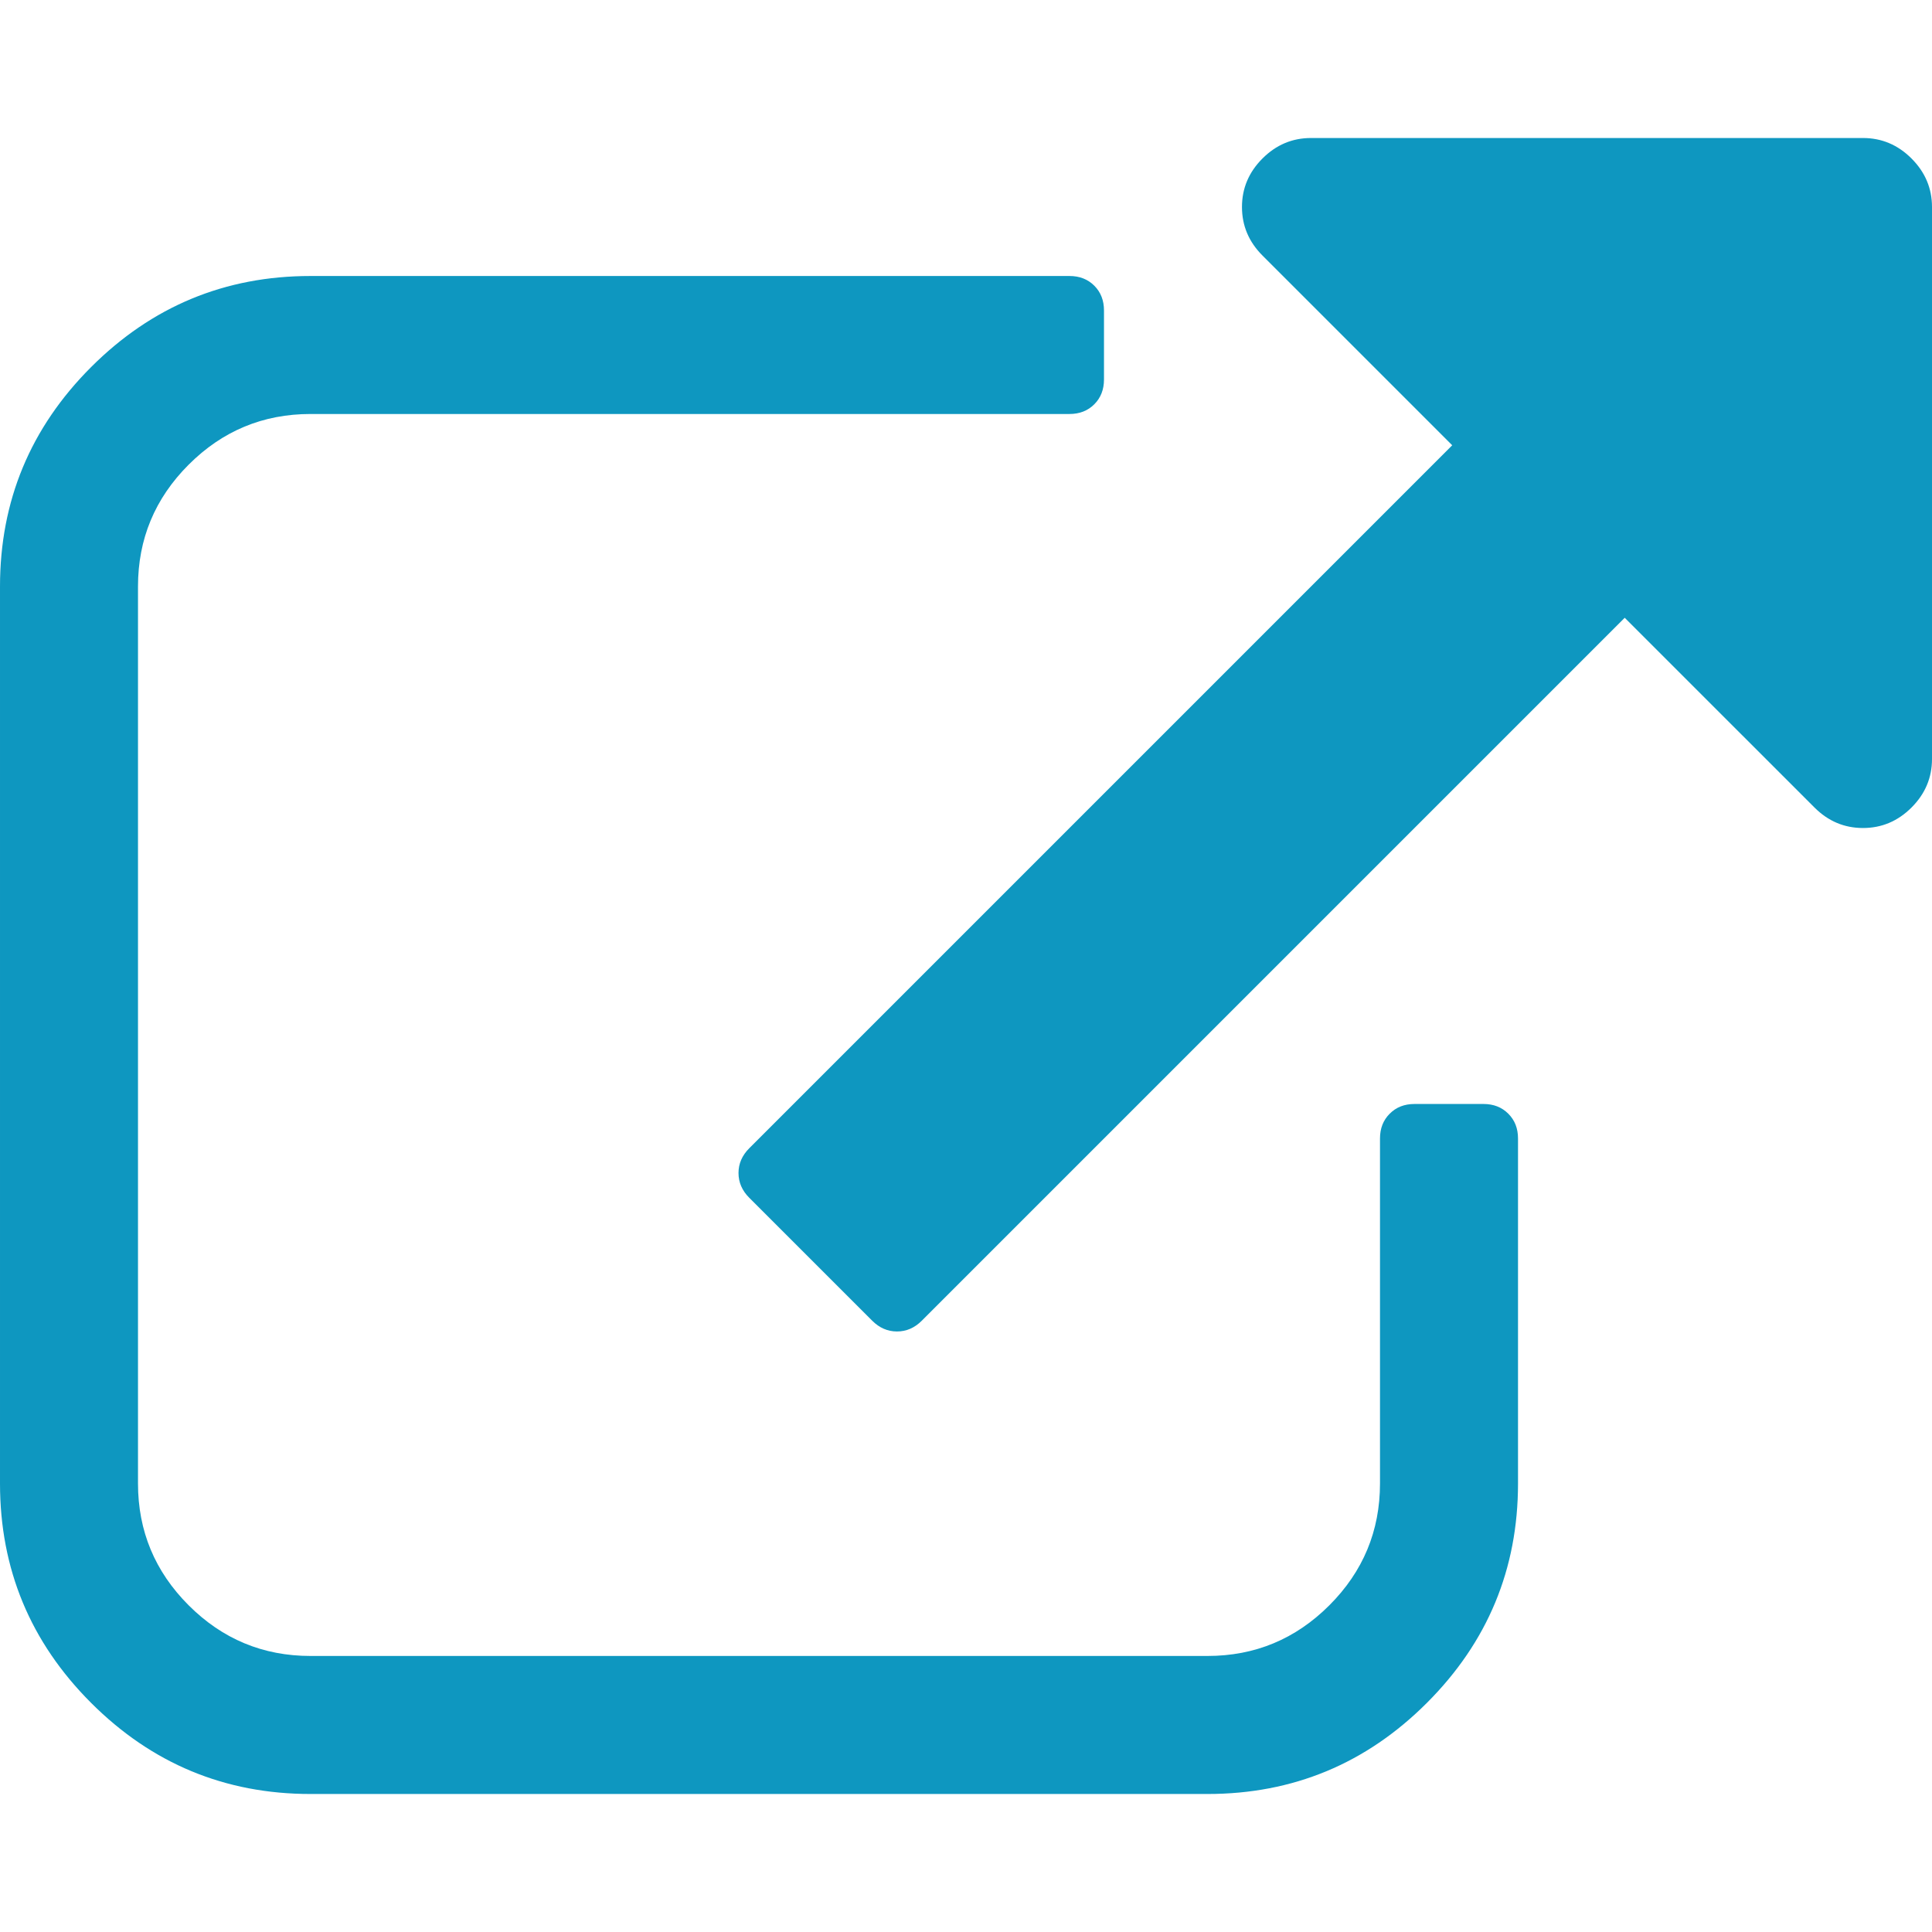
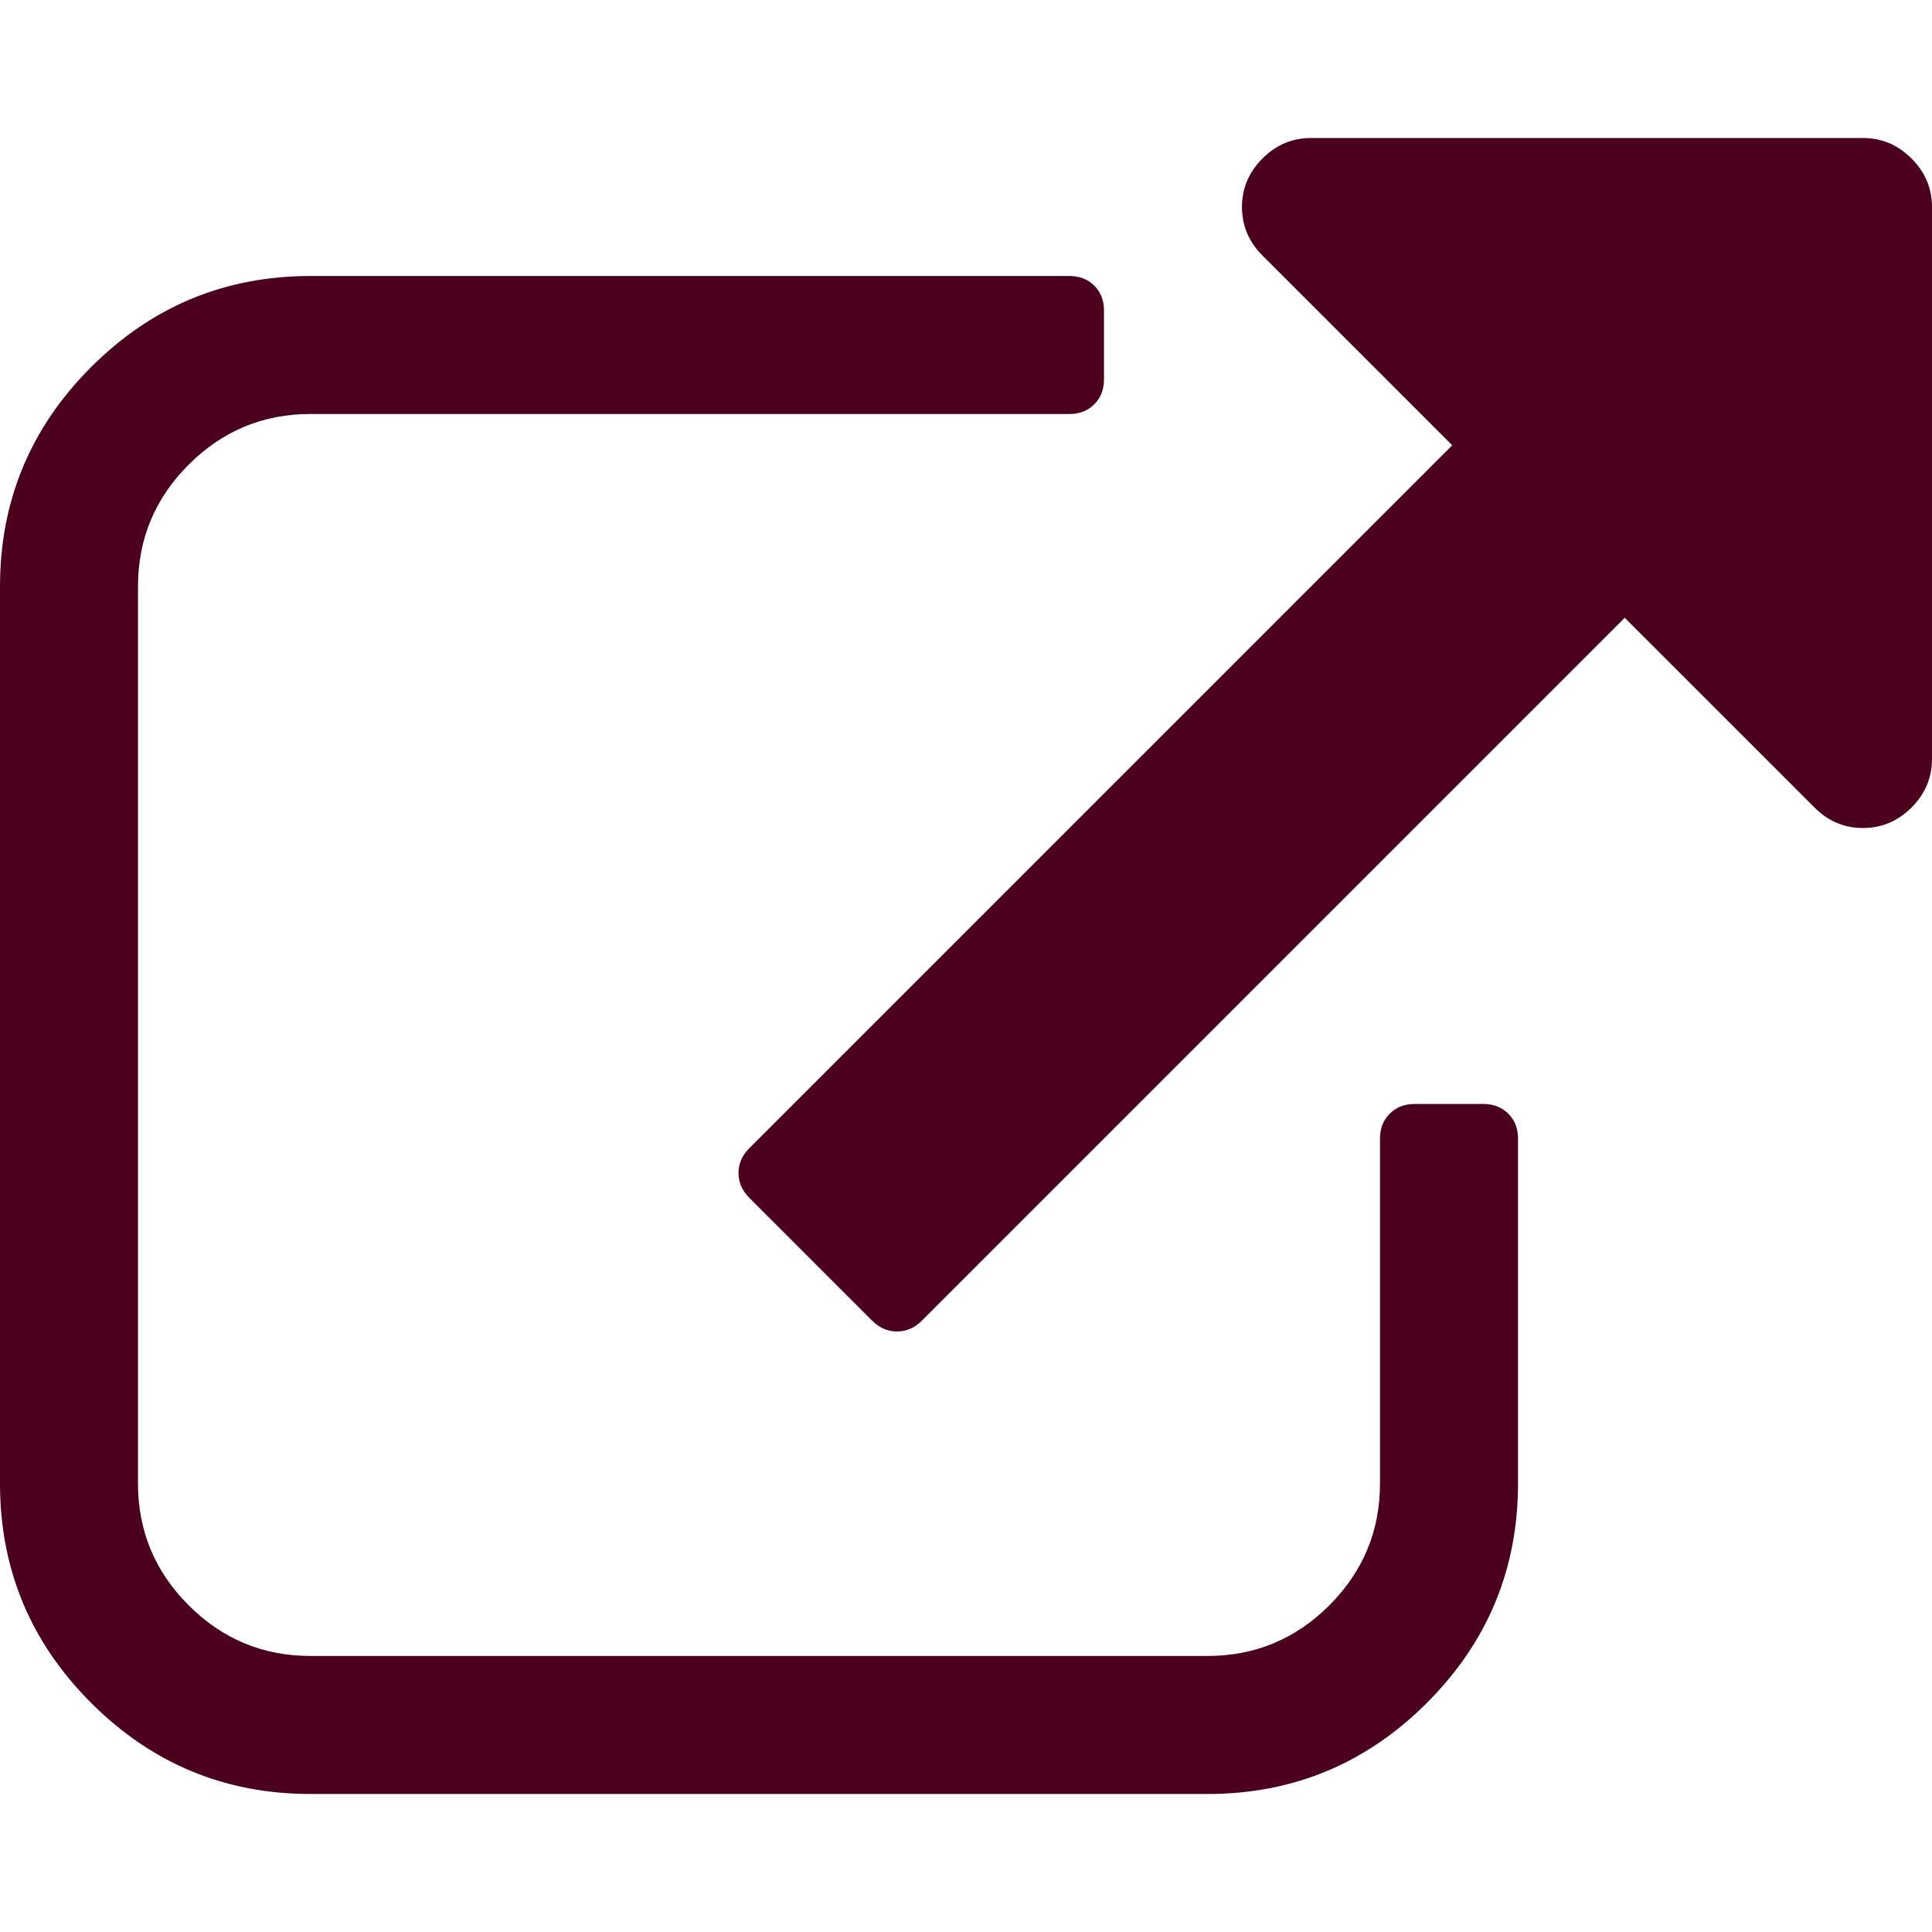
<svg xmlns="http://www.w3.org/2000/svg" title="external link icon" width="16" height="16" viewBox="0 0 511.626 511.627">
-   <path fill="#0e97c0" d="M392.857 292.354h-18.274c-2.669 0-4.859.855-6.563 2.573-1.718 1.708-2.573 3.897-2.573 6.563v91.361c0 12.563-4.47 23.315-13.415 32.262-8.945 8.945-19.701 13.414-32.264 13.414H82.224c-12.562 0-23.317-4.469-32.264-13.414-8.945-8.946-13.417-19.698-13.417-32.262V155.31c0-12.562 4.471-23.313 13.417-32.259 8.947-8.947 19.702-13.418 32.264-13.418h200.994c2.669 0 4.859-.859 6.57-2.57 1.711-1.713 2.566-3.9 2.566-6.567V82.221c0-2.662-.855-4.853-2.566-6.563-1.711-1.713-3.901-2.568-6.57-2.568H82.224c-22.648 0-42.016 8.042-58.102 24.125C8.042 113.297 0 132.665 0 155.313v237.542c0 22.647 8.042 42.018 24.123 58.095 16.086 16.084 35.454 24.13 58.102 24.13h237.543c22.647 0 42.017-8.046 58.101-24.13 16.085-16.077 24.127-35.447 24.127-58.095v-91.358c0-2.669-.856-4.859-2.574-6.57-1.713-1.718-3.903-2.573-6.565-2.573z" />
-   <path fill="#0e97c0" d="M506.199 41.971c-3.617-3.617-7.905-5.424-12.85-5.424H347.171c-4.948 0-9.233 1.807-12.847 5.424-3.617 3.615-5.428 7.898-5.428 12.847s1.811 9.233 5.428 12.85l50.247 50.248-186.147 186.151c-1.906 1.903-2.856 4.093-2.856 6.563 0 2.479.953 4.668 2.856 6.571l32.548 32.544c1.903 1.903 4.093 2.852 6.567 2.852s4.665-.948 6.567-2.852l186.148-186.148 50.251 50.248c3.614 3.617 7.898 5.426 12.847 5.426s9.233-1.809 12.851-5.426c3.617-3.616 5.424-7.898 5.424-12.847V54.818c-.001-4.952-1.814-9.232-5.428-12.847z" />
+   <path fill="#4B001E" d="M392.857 292.354h-18.274c-2.669 0-4.859.855-6.563 2.573-1.718 1.708-2.573 3.897-2.573 6.563v91.361c0 12.563-4.47 23.315-13.415 32.262-8.945 8.945-19.701 13.414-32.264 13.414H82.224c-12.562 0-23.317-4.469-32.264-13.414-8.945-8.946-13.417-19.698-13.417-32.262V155.31c0-12.562 4.471-23.313 13.417-32.259 8.947-8.947 19.702-13.418 32.264-13.418h200.994c2.669 0 4.859-.859 6.57-2.57 1.711-1.713 2.566-3.9 2.566-6.567V82.221c0-2.662-.855-4.853-2.566-6.563-1.711-1.713-3.901-2.568-6.57-2.568H82.224c-22.648 0-42.016 8.042-58.102 24.125C8.042 113.297 0 132.665 0 155.313v237.542c0 22.647 8.042 42.018 24.123 58.095 16.086 16.084 35.454 24.13 58.102 24.13h237.543c22.647 0 42.017-8.046 58.101-24.13 16.085-16.077 24.127-35.447 24.127-58.095v-91.358c0-2.669-.856-4.859-2.574-6.57-1.713-1.718-3.903-2.573-6.565-2.573z" />
+   <path fill="#4B001E" d="M506.199 41.971c-3.617-3.617-7.905-5.424-12.85-5.424H347.171c-4.948 0-9.233 1.807-12.847 5.424-3.617 3.615-5.428 7.898-5.428 12.847s1.811 9.233 5.428 12.85l50.247 50.248-186.147 186.151c-1.906 1.903-2.856 4.093-2.856 6.563 0 2.479.953 4.668 2.856 6.571l32.548 32.544c1.903 1.903 4.093 2.852 6.567 2.852s4.665-.948 6.567-2.852l186.148-186.148 50.251 50.248c3.614 3.617 7.898 5.426 12.847 5.426s9.233-1.809 12.851-5.426c3.617-3.616 5.424-7.898 5.424-12.847V54.818c-.001-4.952-1.814-9.232-5.428-12.847z" />
</svg>
